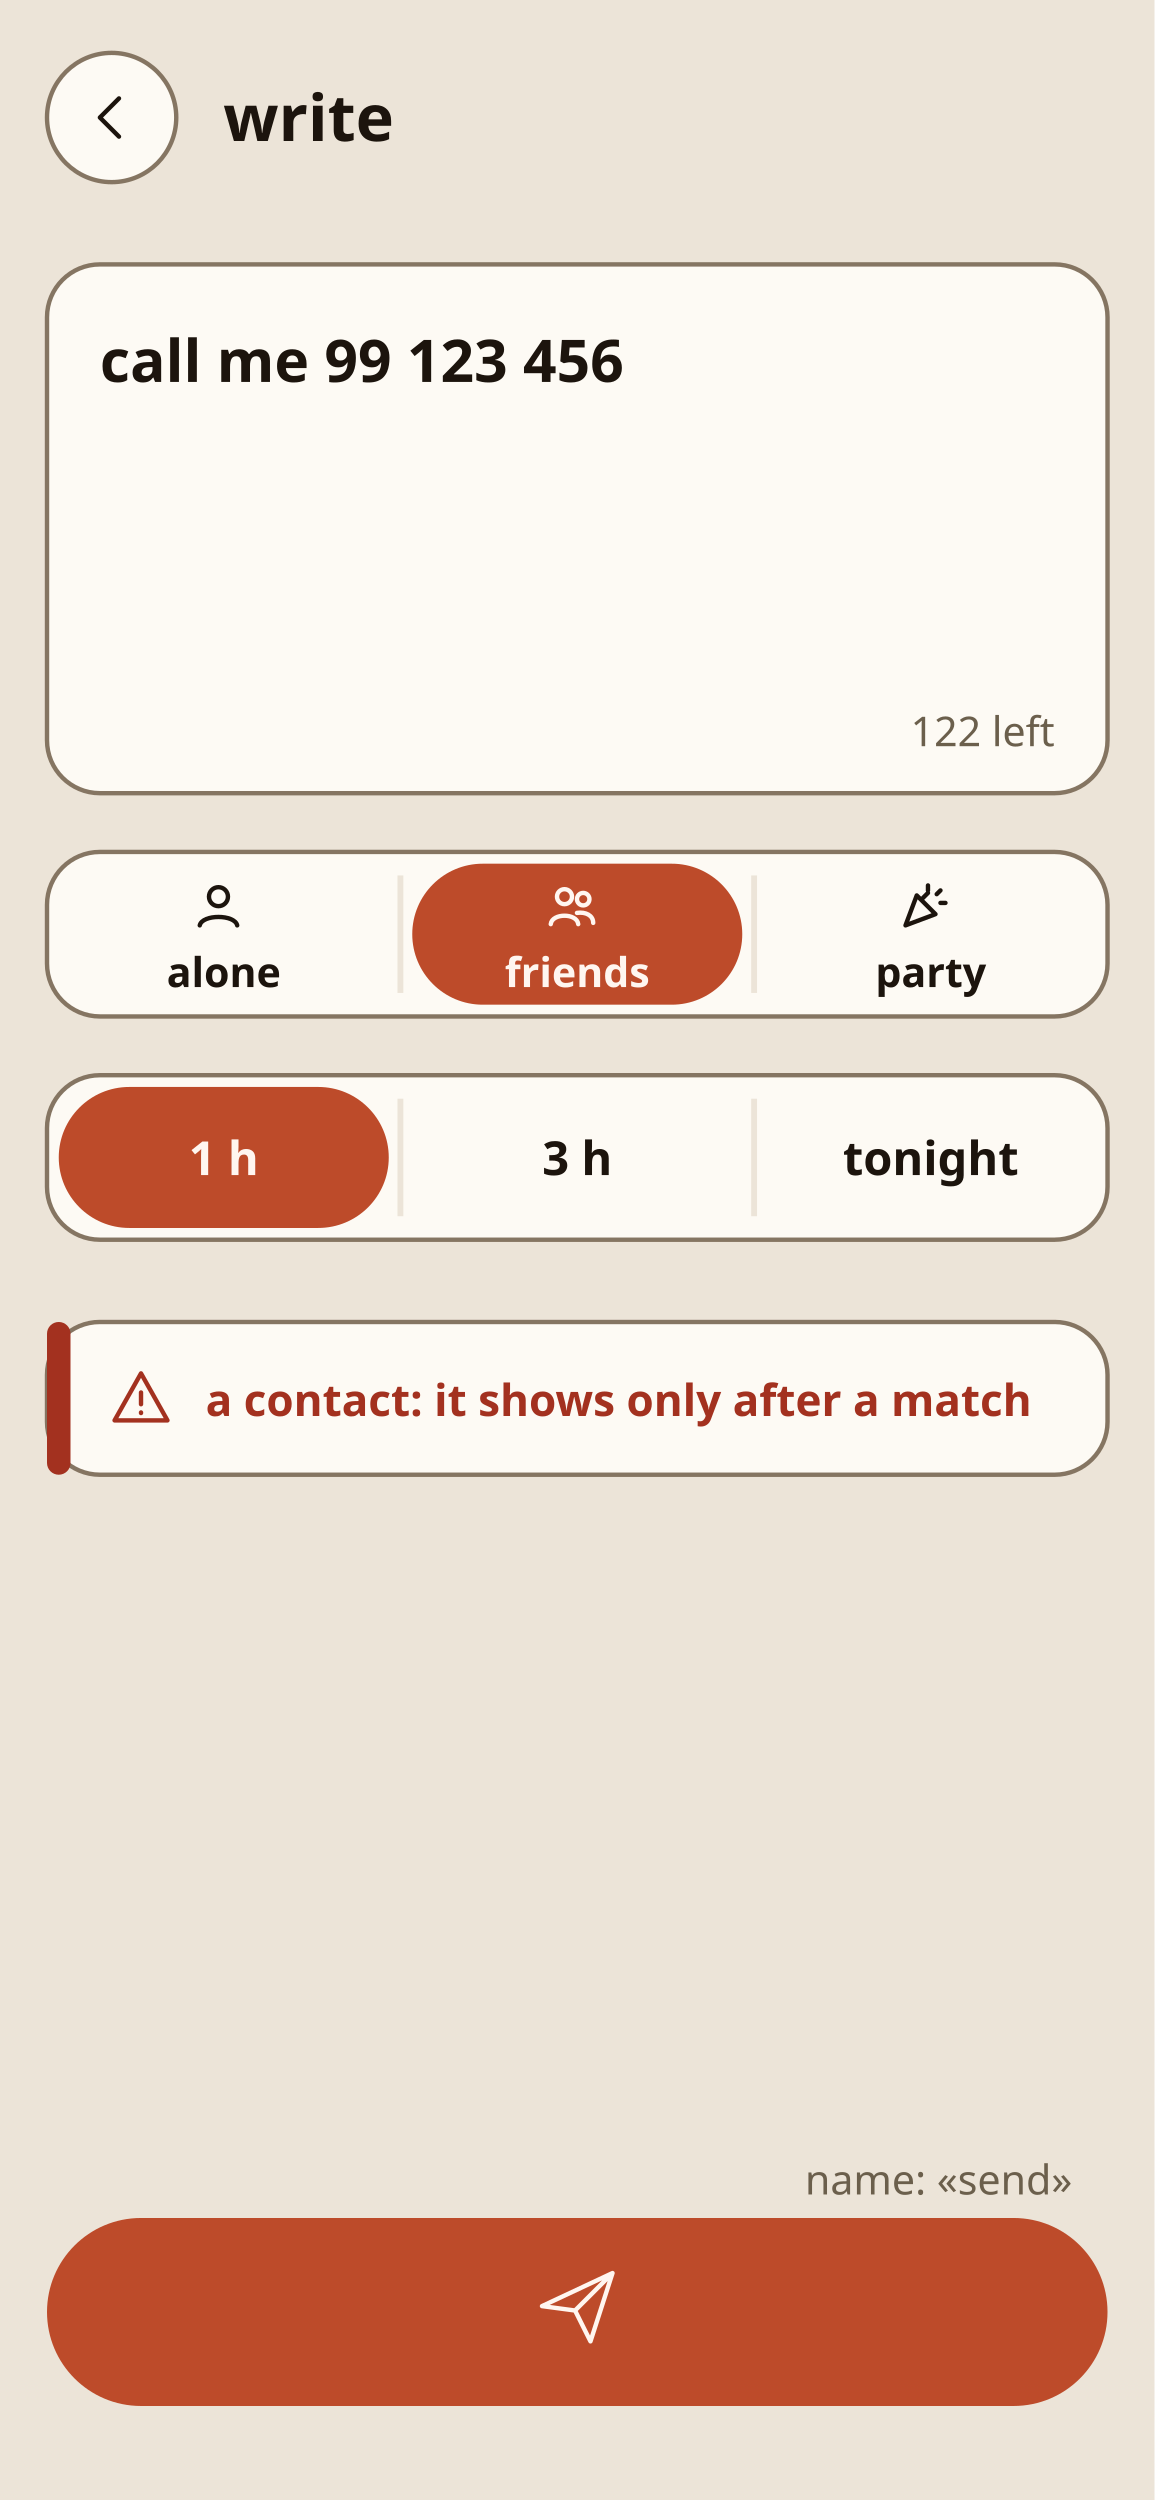
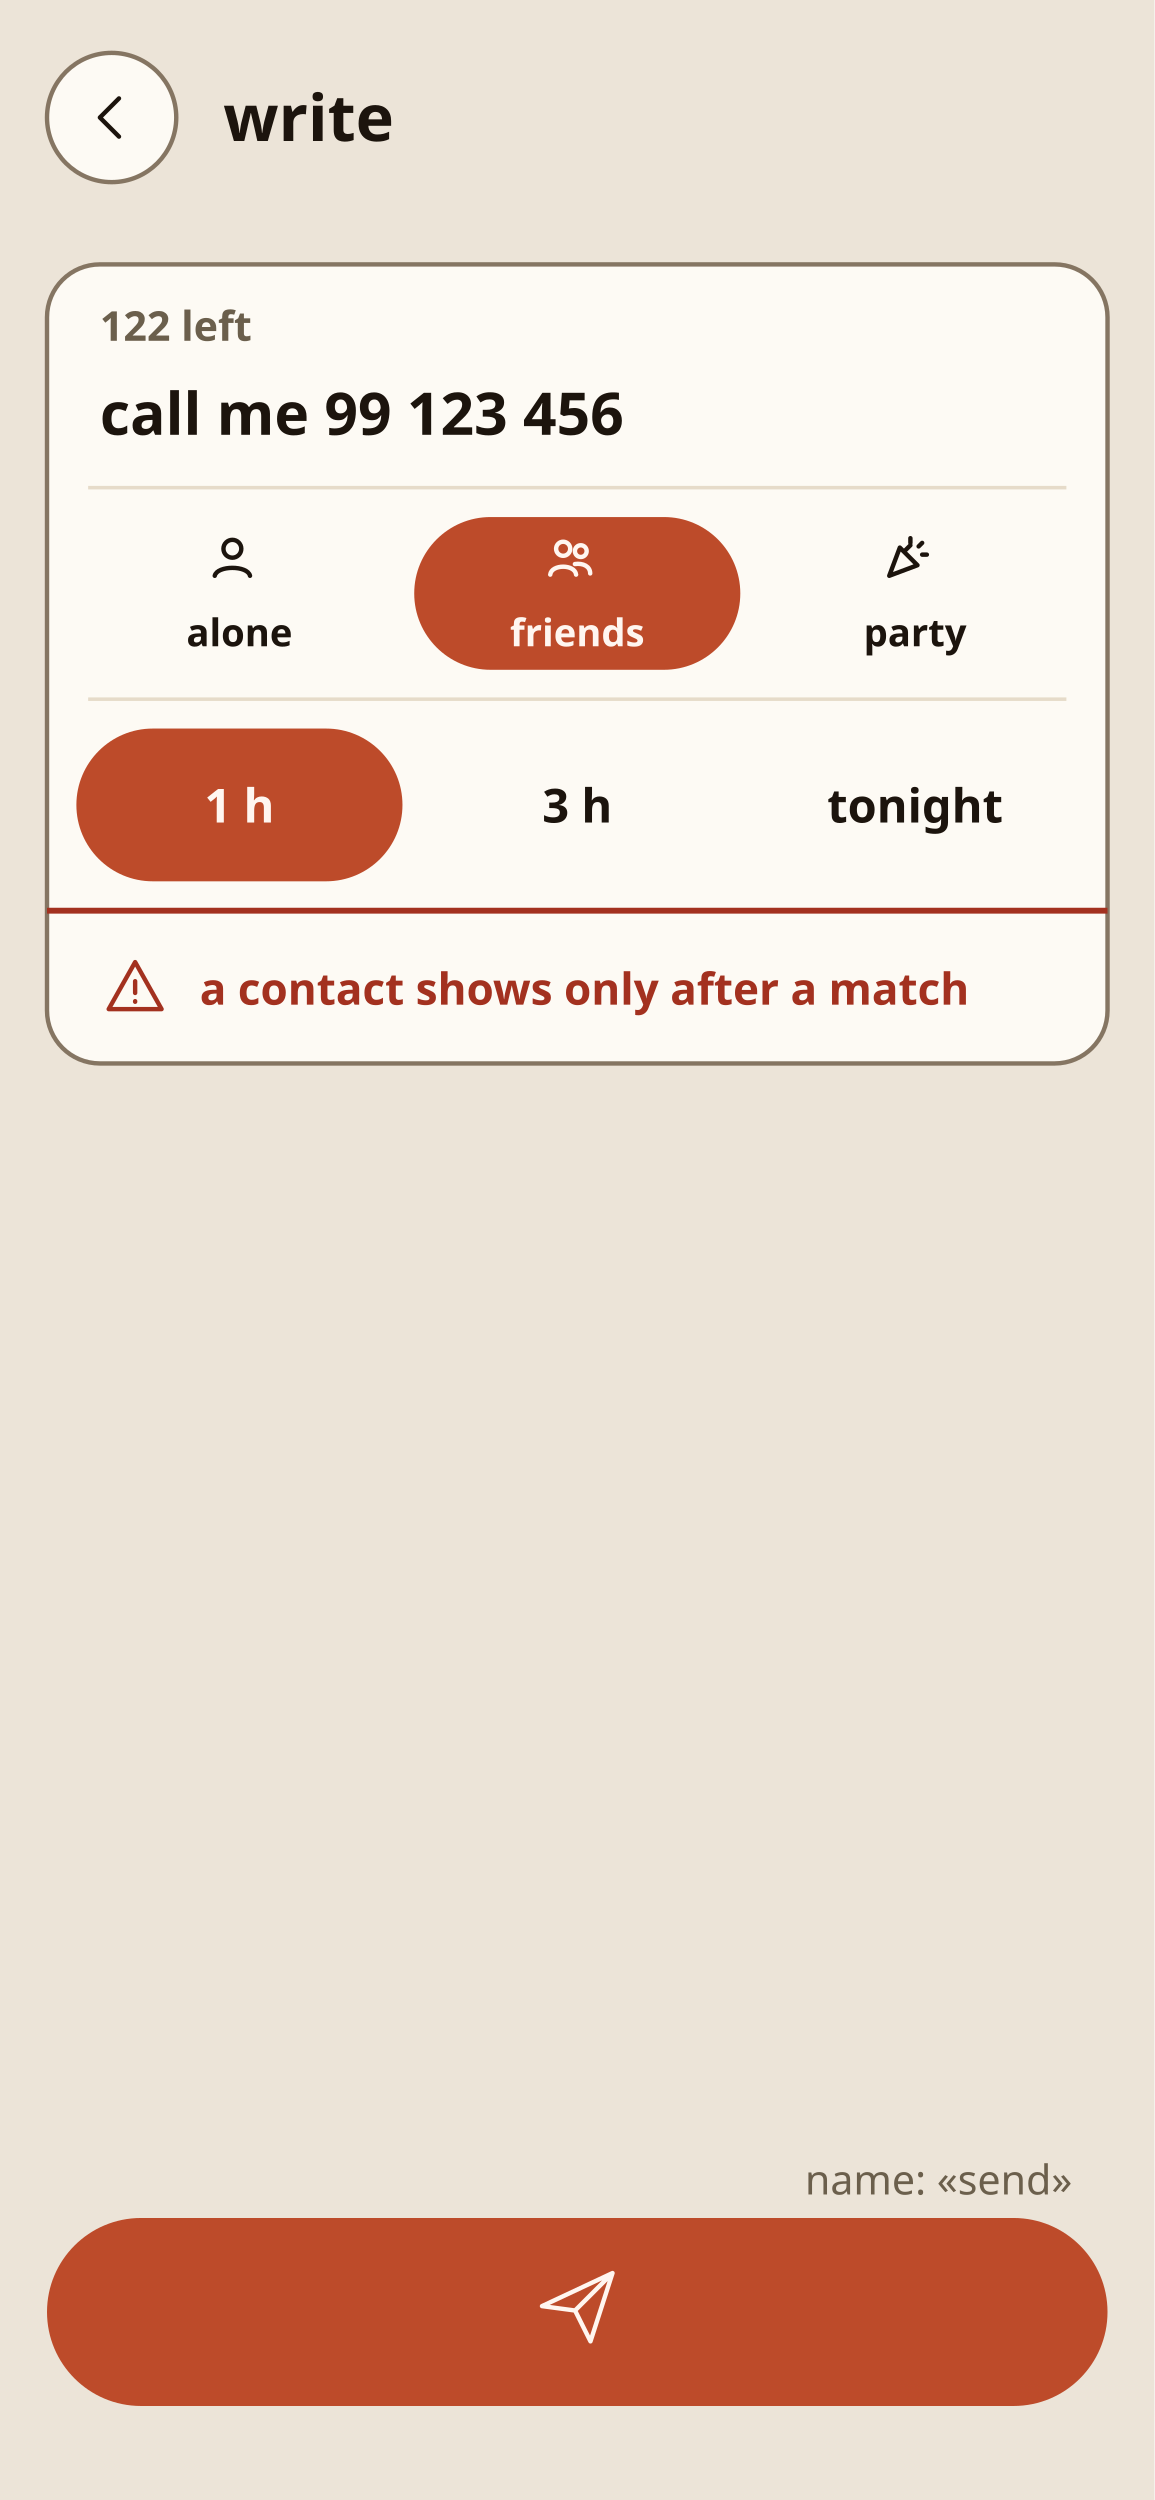
<svg xmlns="http://www.w3.org/2000/svg" width="393" height="851" viewBox="0 0 393 851">
  <defs>
    <style>@font-face{font-family:"Golos Text";font-weight:400 700;src:url(fonts/golos.ttf)}@font-face{font-family:"Russo One";src:url(fonts/russo.ttf)}</style>
    <pattern id="dots" width="16" height="16" patternUnits="userSpaceOnUse">
      <circle cx="2" cy="2" r="1.2" fill="#e6dbc9" />
    </pattern>
  </defs>
  <rect width="393" height="851" fill="#ece4d8" />
  <rect x="16" y="18" width="44" height="44" rx="22" fill="#fdfaf4" stroke="#857562" stroke-width="1.5" />
  <g transform="translate(26 28) scale(1.0)" fill="none" stroke="#1c140d" stroke-width="1.50" stroke-linecap="round" stroke-linejoin="round">
    <path d="M14.5 5.5 L8 12 L14.5 18.5" />
  </g>
  <text x="76" y="48" font-family="Golos Text" font-weight="600" font-size="22" fill="#1c140d" text-anchor="start">write</text>
-   <rect x="16" y="90" width="361" height="180" rx="18" fill="#fdfaf4" stroke="#857562" stroke-width="1.5" />
-   <text x="34" y="130" font-family="Golos Text" font-weight="600" font-size="20" fill="#1c140d" text-anchor="start">call me 99 123 456</text>
-   <text x="359" y="254" font-family="Golos Text" font-weight="400" font-size="14" fill="#6b5f4c" text-anchor="end">122 left</text>
-   <rect x="16" y="290" width="361" height="56" rx="18" fill="#fdfaf4" stroke="#857562" stroke-width="1.5" />
-   <path d="M136.3 298 V338" stroke="#ece4d8" stroke-width="2" />
-   <path d="M256.7 298 V338" stroke="#ece4d8" stroke-width="2" />
-   <g transform="translate(64.16667 298) scale(0.85)" fill="none" stroke="#1c140d" stroke-width="1.76" stroke-linecap="round" stroke-linejoin="round">
+   <rect x="16" y="90" width="361" height="272" rx="18" fill="#fdfaf4" stroke="#857562" stroke-width="1.5" />
+   <text x="34" y="116" font-family="Golos Text" font-weight="600" font-size="14" fill="#6b5f4c" text-anchor="start">122 left</text>
+   <text x="34" y="148" font-family="Golos Text" font-weight="600" font-size="20" fill="#1c140d" text-anchor="start">call me 99 123 456</text>
+   <path d="M30 166 H363" stroke="#e6dbc9" stroke-width="1.2" />
+   <g transform="translate(69.5 180) scale(0.8)" fill="none" stroke="#1c140d" stroke-width="1.88" stroke-linecap="round" stroke-linejoin="round">
    <circle cx="12" cy="8.5" r="3.8" />
    <path d="M4.5 20 C5.5 15.5 18.5 15.5 19.5 20" />
  </g>
-   <text x="76.167" y="336" font-family="Golos Text" font-weight="600" font-size="14" fill="#1c140d" text-anchor="middle">alone</text>
-   <rect x="140.333" y="294" width="112.333" height="48" rx="24.0" fill="#bd4b2a" />
-   <g transform="translate(184.5 298) scale(0.85)" fill="none" stroke="#fff6f0" stroke-width="1.76" stroke-linecap="round" stroke-linejoin="round">
+   <text x="81.5" y="220" font-family="Golos Text" font-weight="600" font-size="13" fill="#1c140d" text-anchor="middle">alone</text>
+   <rect x="141.0" y="176" width="111.0" height="52" rx="26.0" fill="#bd4b2a" />
+   <g transform="translate(184.5 180) scale(0.8)" fill="none" stroke="#fff6f0" stroke-width="1.88" stroke-linecap="round" stroke-linejoin="round">
    <circle cx="9" cy="8.5" r="3" />
    <circle cx="16.5" cy="9.5" r="2.5" />
    <path d="M3.5 19.5 C4 15 14 15 14.5 19.5 M14 15 C17.5 14.5 20.5 16 20.5 19" />
  </g>
-   <text x="196.5" y="336" font-family="Golos Text" font-weight="600" font-size="14" fill="#fff6f0" text-anchor="middle">friends</text>
-   <g transform="translate(304.8333 298) scale(0.85)" fill="none" stroke="#1c140d" stroke-width="1.76" stroke-linecap="round" stroke-linejoin="round">
+   <text x="196.5" y="220" font-family="Golos Text" font-weight="600" font-size="13" fill="#fff6f0" text-anchor="middle">friends</text>
+   <g transform="translate(299.5 180) scale(0.8)" fill="none" stroke="#1c140d" stroke-width="1.88" stroke-linecap="round" stroke-linejoin="round">
    <path d="M4 20 L8.5 8 L16 15.5Z" />
    <path d="M13 4 V6 M18 6 L16.5 7.5 M20 11 H18 M11 9 L13 7" />
  </g>
-   <text x="316.833" y="336" font-family="Golos Text" font-weight="600" font-size="14" fill="#1c140d" text-anchor="middle">party</text>
-   <rect x="16" y="366" width="361" height="56" rx="18" fill="#fdfaf4" stroke="#857562" stroke-width="1.5" />
-   <path d="M136.3 374 V414" stroke="#ece4d8" stroke-width="2" />
-   <path d="M256.7 374 V414" stroke="#ece4d8" stroke-width="2" />
-   <rect x="20.0" y="370" width="112.333" height="48" rx="24.0" fill="#bd4b2a" />
-   <text x="76.167" y="400" font-family="Golos Text" font-weight="600" font-size="16" fill="#fff6f0" text-anchor="middle">1 h</text>
-   <text x="196.5" y="400" font-family="Golos Text" font-weight="600" font-size="16" fill="#1c140d" text-anchor="middle">3 h</text>
-   <text x="316.833" y="400" font-family="Golos Text" font-weight="600" font-size="16" fill="#1c140d" text-anchor="middle">tonight</text>
-   <rect x="16" y="450" width="361" height="52" rx="18" fill="#fdfaf4" stroke="#857562" stroke-width="1.5" />
-   <rect x="16" y="450" width="8" height="52" rx="4" fill="#a3311f" />
-   <g transform="translate(36 464) scale(1.0)" fill="none" stroke="#a3311f" stroke-width="1.50" stroke-linecap="round" stroke-linejoin="round">
+   <text x="311.5" y="220" font-family="Golos Text" font-weight="600" font-size="13" fill="#1c140d" text-anchor="middle">party</text>
+   <path d="M30 238 H363" stroke="#e6dbc9" stroke-width="1.2" />
+   <rect x="26.0" y="248" width="111.0" height="52" rx="26.0" fill="#bd4b2a" />
+   <text x="81.5" y="280" font-family="Golos Text" font-weight="600" font-size="16" fill="#fff6f0" text-anchor="middle">1 h</text>
+   <text x="196.5" y="280" font-family="Golos Text" font-weight="600" font-size="16" fill="#1c140d" text-anchor="middle">3 h</text>
+   <text x="311.5" y="280" font-family="Golos Text" font-weight="600" font-size="16" fill="#1c140d" text-anchor="middle">tonight</text>
+   <path d="M16 310 H377" stroke="#a3311f" stroke-width="2" />
+   <g transform="translate(34 324) scale(1.0)" fill="none" stroke="#a3311f" stroke-width="1.50" stroke-linecap="round" stroke-linejoin="round">
    <path d="M12 3.5 L21 19.5 H3 Z" />
    <path d="M12 10 V14 M12 16.8 V17" />
  </g>
-   <text x="70" y="482" font-family="Golos Text" font-weight="600" font-size="15" fill="#a3311f" text-anchor="start">a contact: it shows only after a match</text>
+   <text x="68" y="342" font-family="Golos Text" font-weight="600" font-size="15" fill="#a3311f" text-anchor="start">a contact shows only after a match</text>
  <rect x="16" y="755" width="361" height="64" rx="32" fill="#bd4b2a" />
  <g transform="translate(178.5 767) scale(1.5)" fill="none" stroke="#fff6f0" stroke-width="1.00" stroke-linecap="round" stroke-linejoin="round">
    <path d="M4 12 L20 4.5 L15 20 L11.5 13Z M11.5 13 L20 4.5" />
  </g>
  <text x="365" y="747" font-family="Golos Text" font-weight="400" font-size="14" fill="#6b5f4c" text-anchor="end">name: «send»</text>
</svg>
